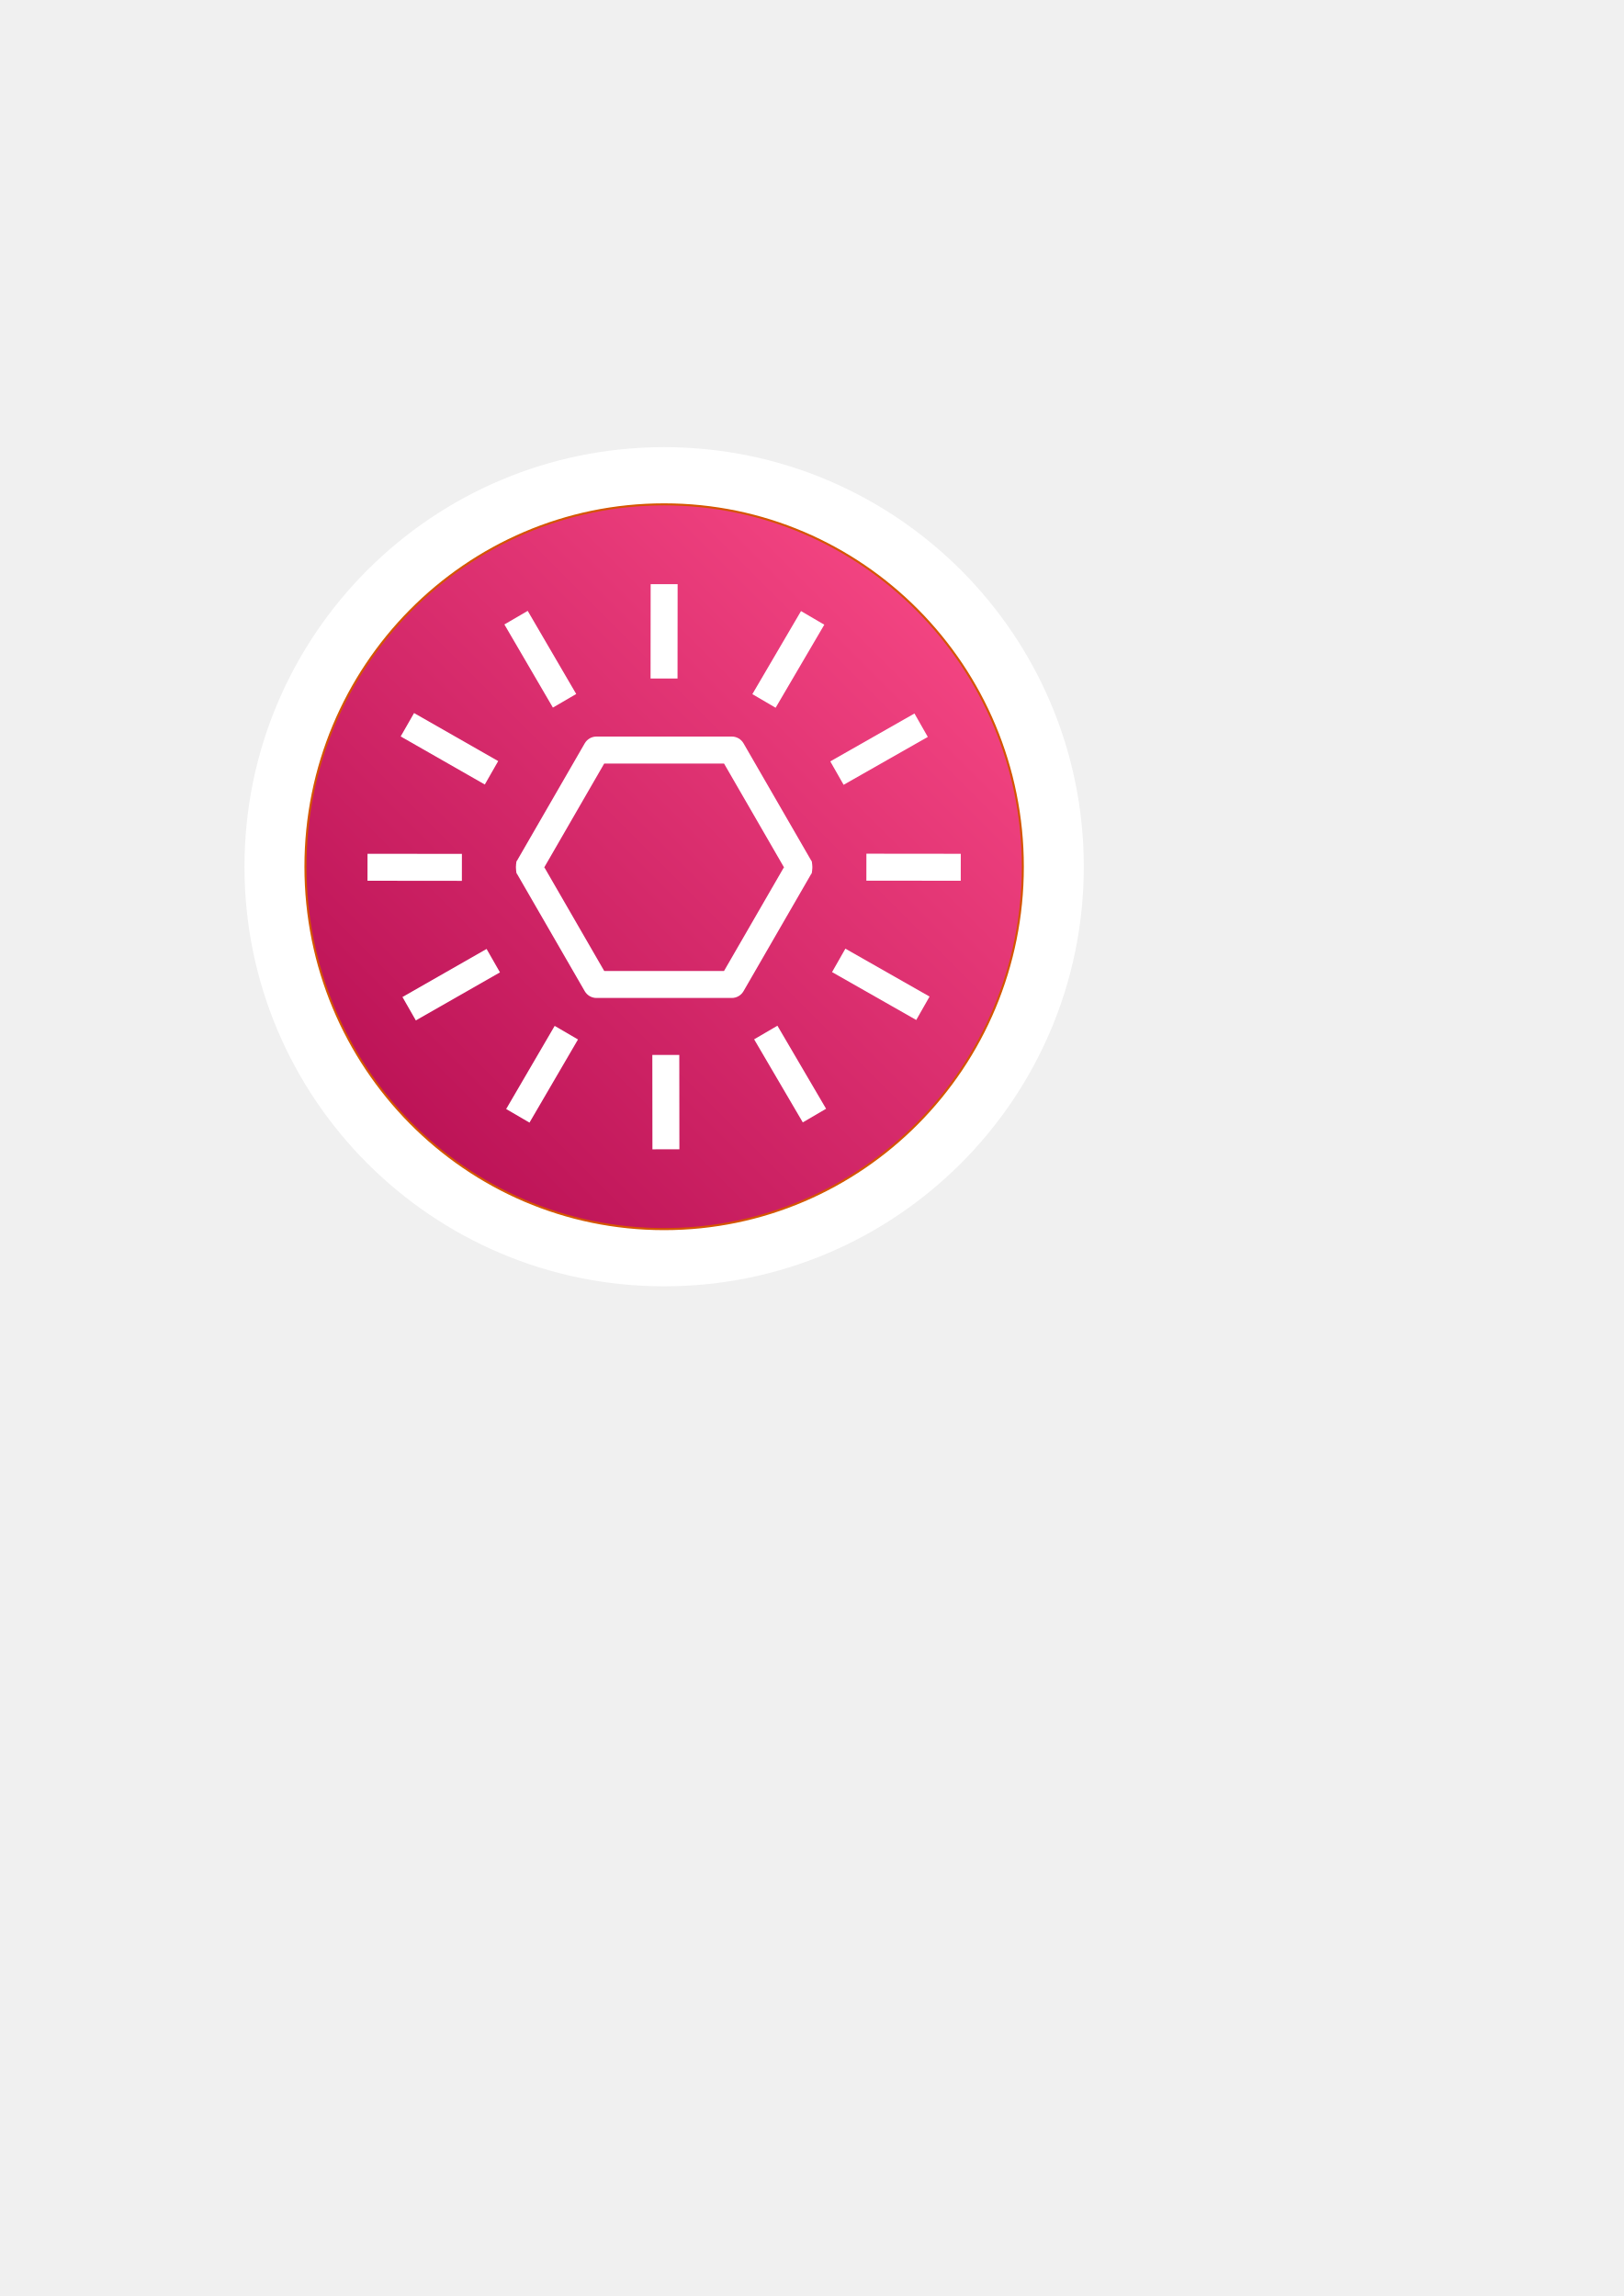
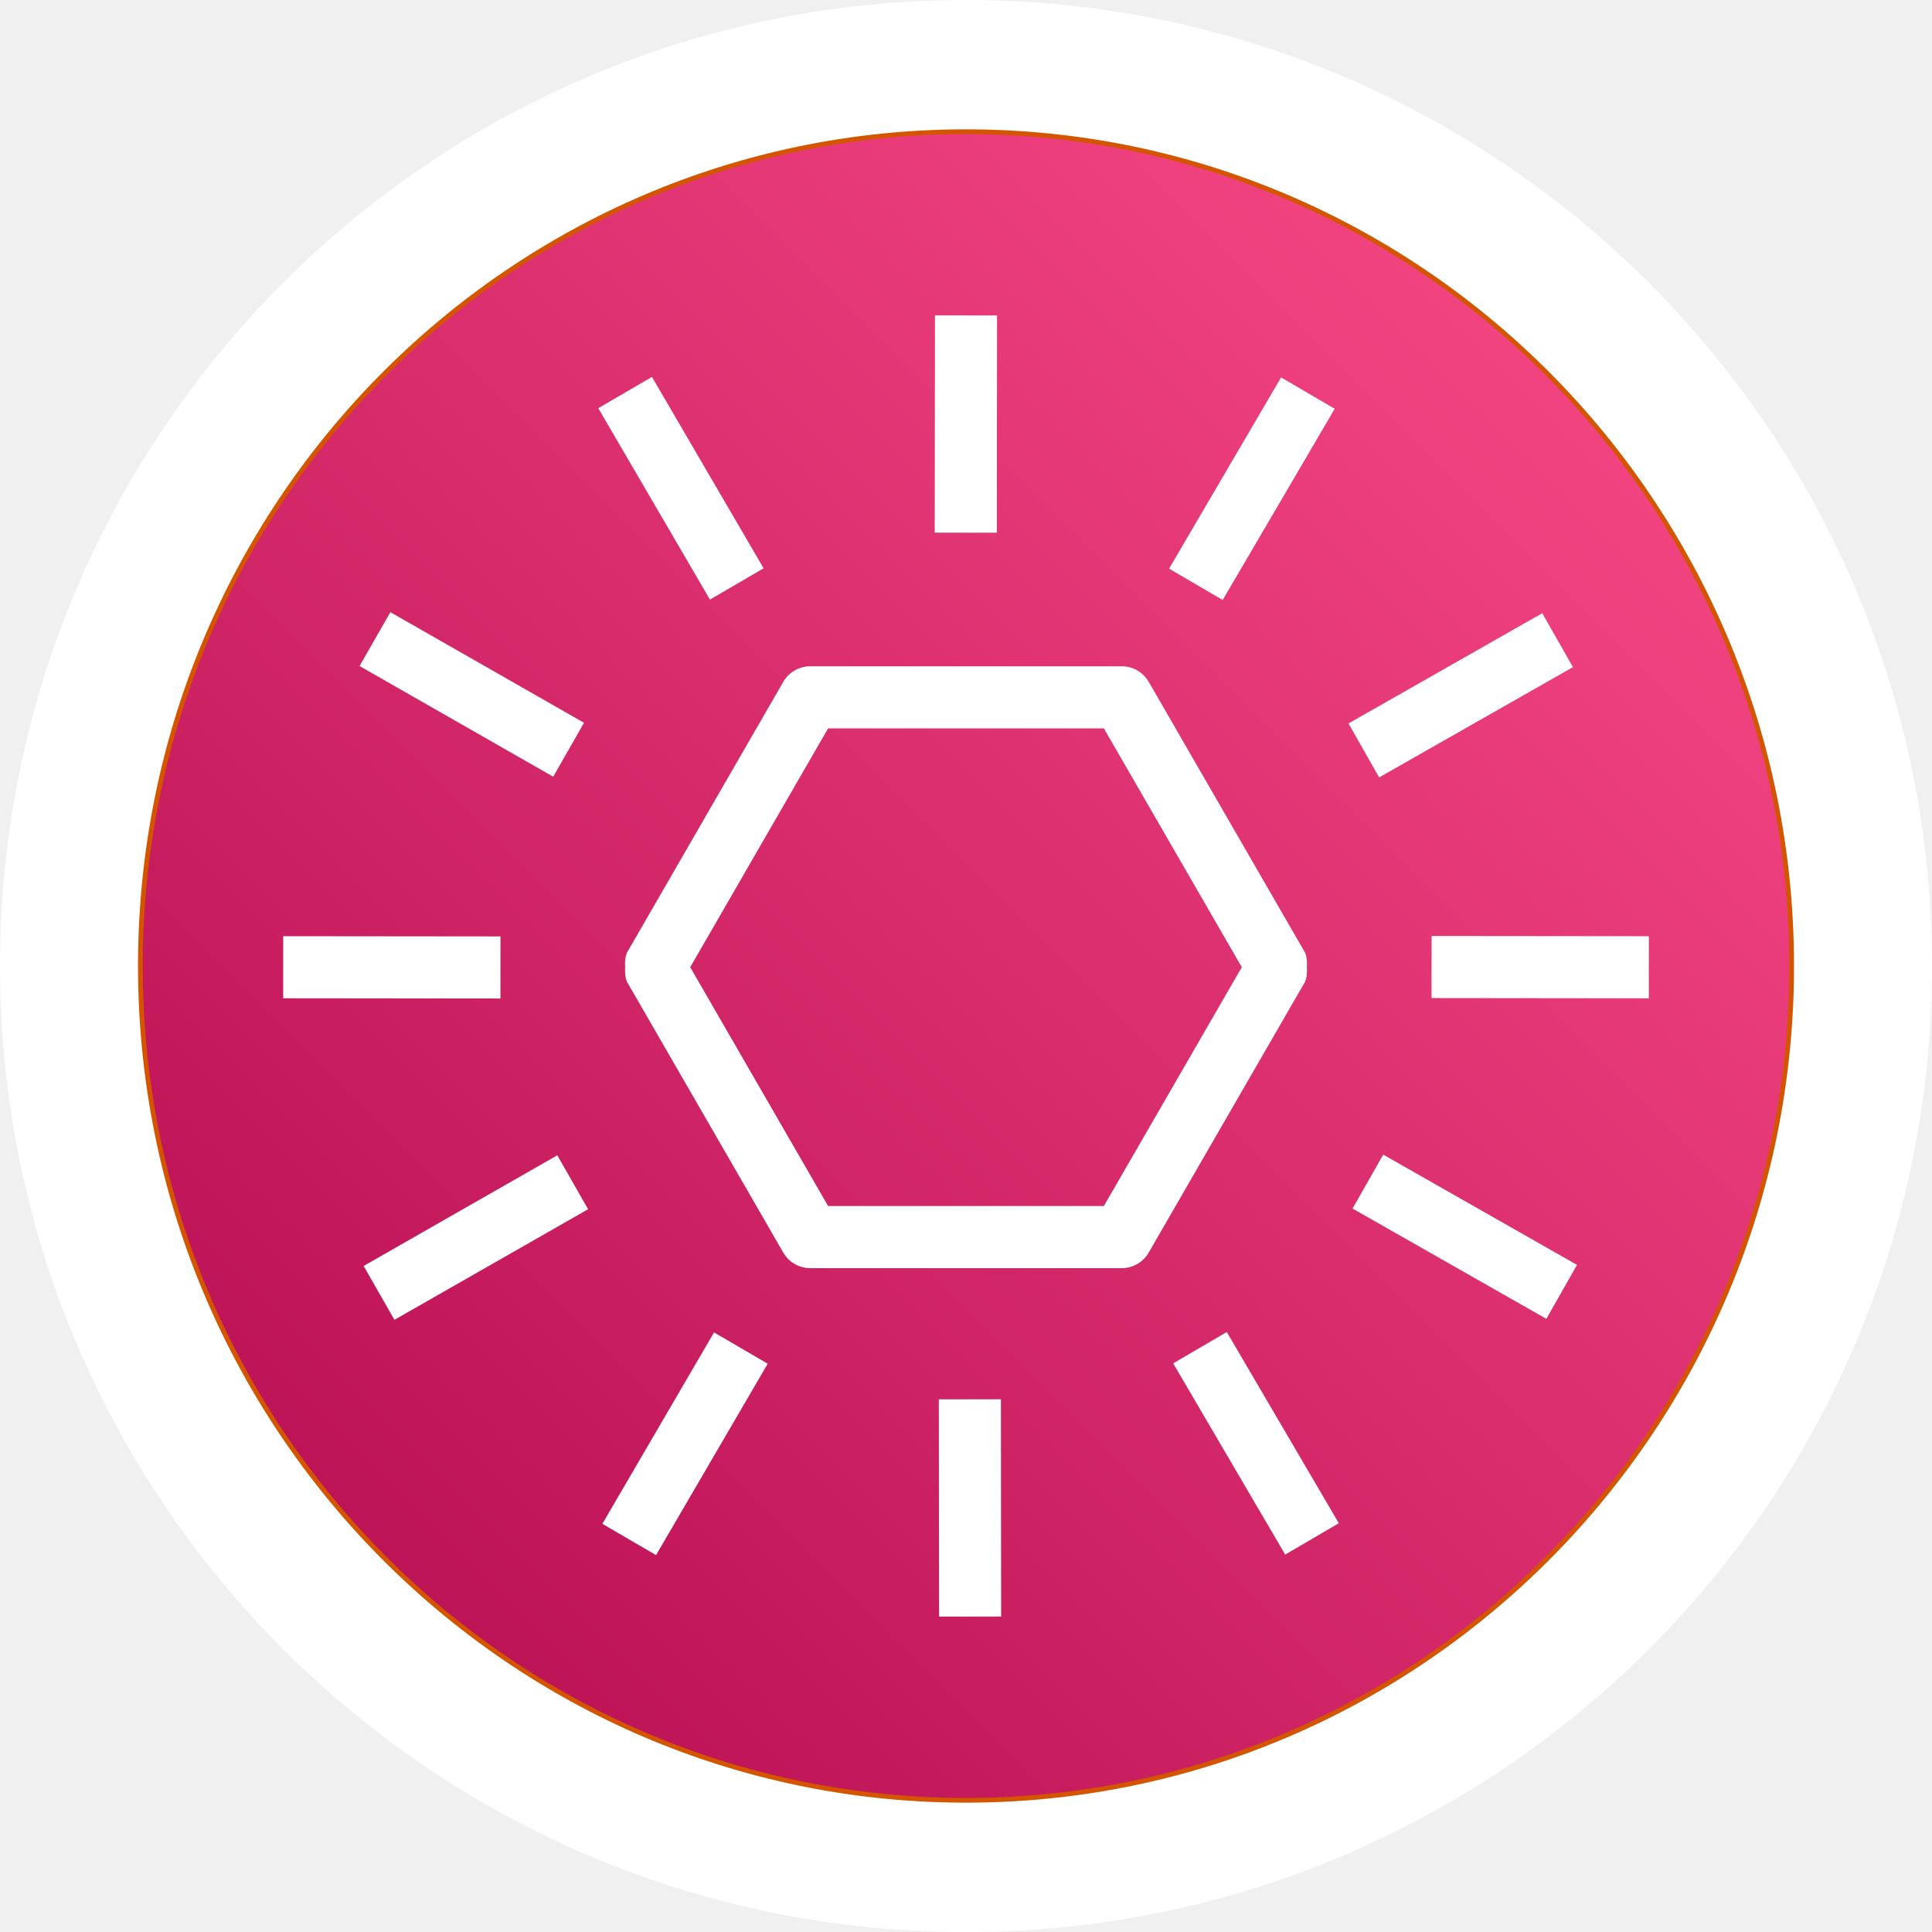
- <svg xmlns="http://www.w3.org/2000/svg" xmlns:ns1="http://www.openswatchbook.org/uri/2009/osb" xmlns:xlink="http://www.w3.org/1999/xlink" width="210mm" height="297mm" viewBox="0 0 210 297" version="1.1" id="svg16">
+ <svg xmlns="http://www.w3.org/2000/svg" xmlns:ns1="http://www.openswatchbook.org/uri/2009/osb" xmlns:xlink="http://www.w3.org/1999/xlink" width="256" height="256" viewBox="0 0 67.733 67.733" version="1.1" id="svg16">
  <defs id="defs10">
    <linearGradient id="linearGradient2997">
      <stop style="stop-color:#b0084d;stop-opacity:1" offset="0" id="stop2993" />
      <stop style="stop-color:#ff4f8b;stop-opacity:1" offset="1" id="stop2995" />
    </linearGradient>
    <linearGradient id="linearGradient2979" ns1:paint="solid">
      <stop style="stop-color:#b0084d;stop-opacity:1;" offset="0" id="stop2977" />
    </linearGradient>
-     <linearGradient xlink:href="#linearGradient2997" id="linearGradient2999" x1="34.018" y1="159.506" x2="131.536" y2="61.988" gradientUnits="userSpaceOnUse" gradientTransform="translate(3.118491,1.36972)" />
-     <linearGradient x1="0%" y1="100%" x2="100%" y2="0%" id="linearGradient-1">
+     <linearGradient xlink:href="#linearGradient2997" id="linearGradient2999" x1="34.018" y1="159.506" x2="131.536" y2="61.988" gradientUnits="userSpaceOnUse" gradientTransform="matrix(0.623984,0,0,0.623984,-17.7846,-35.23768)" />
+     <linearGradient x1="0" y1="1" x2="1" y2="0" id="linearGradient-1">
      <stop stop-color="#B0084D" offset="0%" id="stop128" />
      <stop stop-color="#FF4F8B" offset="100%" id="stop130" />
    </linearGradient>
  </defs>
  <g id="layer1">
-     <circle style="opacity:1;fill:#ffffff;fill-opacity:1;fill-rule:evenodd;stroke:none;stroke-width:3;stroke-miterlimit:4;stroke-dasharray:none;stroke-opacity:1" id="path3073" cx="85.895" cy="112.117" r="54.275" />
-     <path id="rect2991" style="fill:url(#linearGradient2999);fill-opacity:1;fill-rule:evenodd;stroke:#d45500;stroke-width:0.265" d="M 85.895,65.241 A 46.389,46.875 0 0 0 39.506,112.117 46.389,46.875 0 0 0 85.895,158.992 46.389,46.875 0 0 0 132.284,112.117 46.389,46.875 0 0 0 85.895,65.241 Z" />
-     <g id="g423" style="fill:#ffffff" transform="matrix(1.265901,0,0,1.265901,88.5799,-36.06615)">
+     <circle style="opacity:1;fill:#ffffff;fill-opacity:1;fill-rule:evenodd;stroke:none;stroke-width:1.872;stroke-miterlimit:4;stroke-dasharray:none;stroke-opacity:1" id="path3073" cx="33.867" cy="33.867" r="33.867" />
+     <path id="rect2991" style="fill:url(#linearGradient2999);fill-opacity:1;fill-rule:evenodd;stroke:#d45500;stroke-width:0.165" d="M 33.867,4.617 A 28.946,29.249 0 0 0 4.921,33.867 28.946,29.249 0 0 0 33.867,63.116 28.946,29.249 0 0 0 62.813,33.867 28.946,29.249 0 0 0 33.867,4.617 Z" />
+     <g id="g423" style="fill:#ffffff" transform="matrix(0.7899022,0,0,0.7899022,35.54194,-58.59706)">
      <path style="fill:#ffffff;fill-rule:evenodd;stroke:none;stroke-width:1.378" d="m -17.144,116.422 6.914,-11.978 c 0.247,-0.425 0.701,-0.689 1.194,-0.689 h 13.831 c 0.492,0 0.946,0.263 1.193,0.689 l 6.915,11.978 c 0.247,0.425 0,1.378 0,1.378 l -2.783,-0.689 -6.122,-10.6 h -12.24 l -6.12,10.6 -2.783,0.689 c 0,0 -0.247,-0.952 0,-1.378 z" id="path294" />
      <path style="fill:#ffffff;fill-rule:evenodd;stroke:none;stroke-width:1.378" d="m -0.743,88.184 -2.755,-0.003 -0.01,9.643 2.755,0.003 z" id="path292" />
      <path style="fill:#ffffff;fill-rule:evenodd;stroke:none;stroke-width:1.378" d="m -11.104,99.406 -4.956,-8.495 -2.382,1.389 4.956,8.495 z" id="path290" />
      <path style="fill:#ffffff;fill-rule:evenodd;stroke:none;stroke-width:1.378" d="m -27.67,101.353 -1.367,2.391 8.595,4.911 1.367,-2.393 z" id="path288" />
      <path style="fill:#ffffff;fill-rule:evenodd;stroke:none;stroke-width:1.378" d="m -32.428,118.489 9.643,0.01 0.003,-2.755 -9.643,-0.01 z" id="path286" />
      <path style="fill:#ffffff;fill-rule:evenodd;stroke:none;stroke-width:1.378" d="m 18.544,115.725 -0.003,2.755 9.643,0.01 0.003,-2.755 z" id="path284" />
      <path style="fill:#ffffff;fill-rule:evenodd;stroke:none;stroke-width:1.378" d="m 23.455,101.398 -8.601,4.894 1.362,2.394 8.601,-4.894 z" id="path282" />
      <path style="fill:#ffffff;fill-rule:evenodd;stroke:none;stroke-width:1.378" d="m 14.243,92.326 -2.379,-1.393 -4.972,8.488 2.379,1.391 z" id="path280" />
      <path style="fill:#ffffff;fill-rule:evenodd;stroke:none;stroke-width:1.378" d="m -17.144,117.8 6.914,11.978 c 0.247,0.425 0.701,0.689 1.194,0.689 H 4.794 c 0.492,0 0.946,-0.263 1.193,-0.689 l 6.915,-11.978 c 0.247,-0.425 0,-1.378 0,-1.378 l -2.783,0.689 -6.122,10.6 H -8.241 l -6.12,-10.6 -2.783,-0.689 c 0,0 -0.247,0.952 0,1.378 z" id="path294-4" />
      <path style="fill:#ffffff;fill-rule:evenodd;stroke:none;stroke-width:1.378" d="m -0.562,145.93 -2.755,0.003 -0.01,-9.643 2.755,-0.003 z" id="path292-5" />
      <path style="fill:#ffffff;fill-rule:evenodd;stroke:none;stroke-width:1.378" d="m -10.922,134.709 -4.956,8.495 -2.382,-1.389 4.956,-8.495 z" id="path290-7" />
      <path style="fill:#ffffff;fill-rule:evenodd;stroke:none;stroke-width:1.378" d="m -27.489,132.761 -1.367,-2.391 8.595,-4.911 1.367,2.393 z" id="path288-8" />
      <path style="fill:#ffffff;fill-rule:evenodd;stroke:none;stroke-width:1.378" d="m 23.636,132.717 -8.601,-4.894 1.362,-2.394 8.601,4.894 z" id="path282-9" />
      <path style="fill:#ffffff;fill-rule:evenodd;stroke:none;stroke-width:1.378" d="m 14.425,141.788 -2.379,1.393 -4.972,-8.488 2.379,-1.391 z" id="path280-6" />
    </g>
  </g>
</svg>
